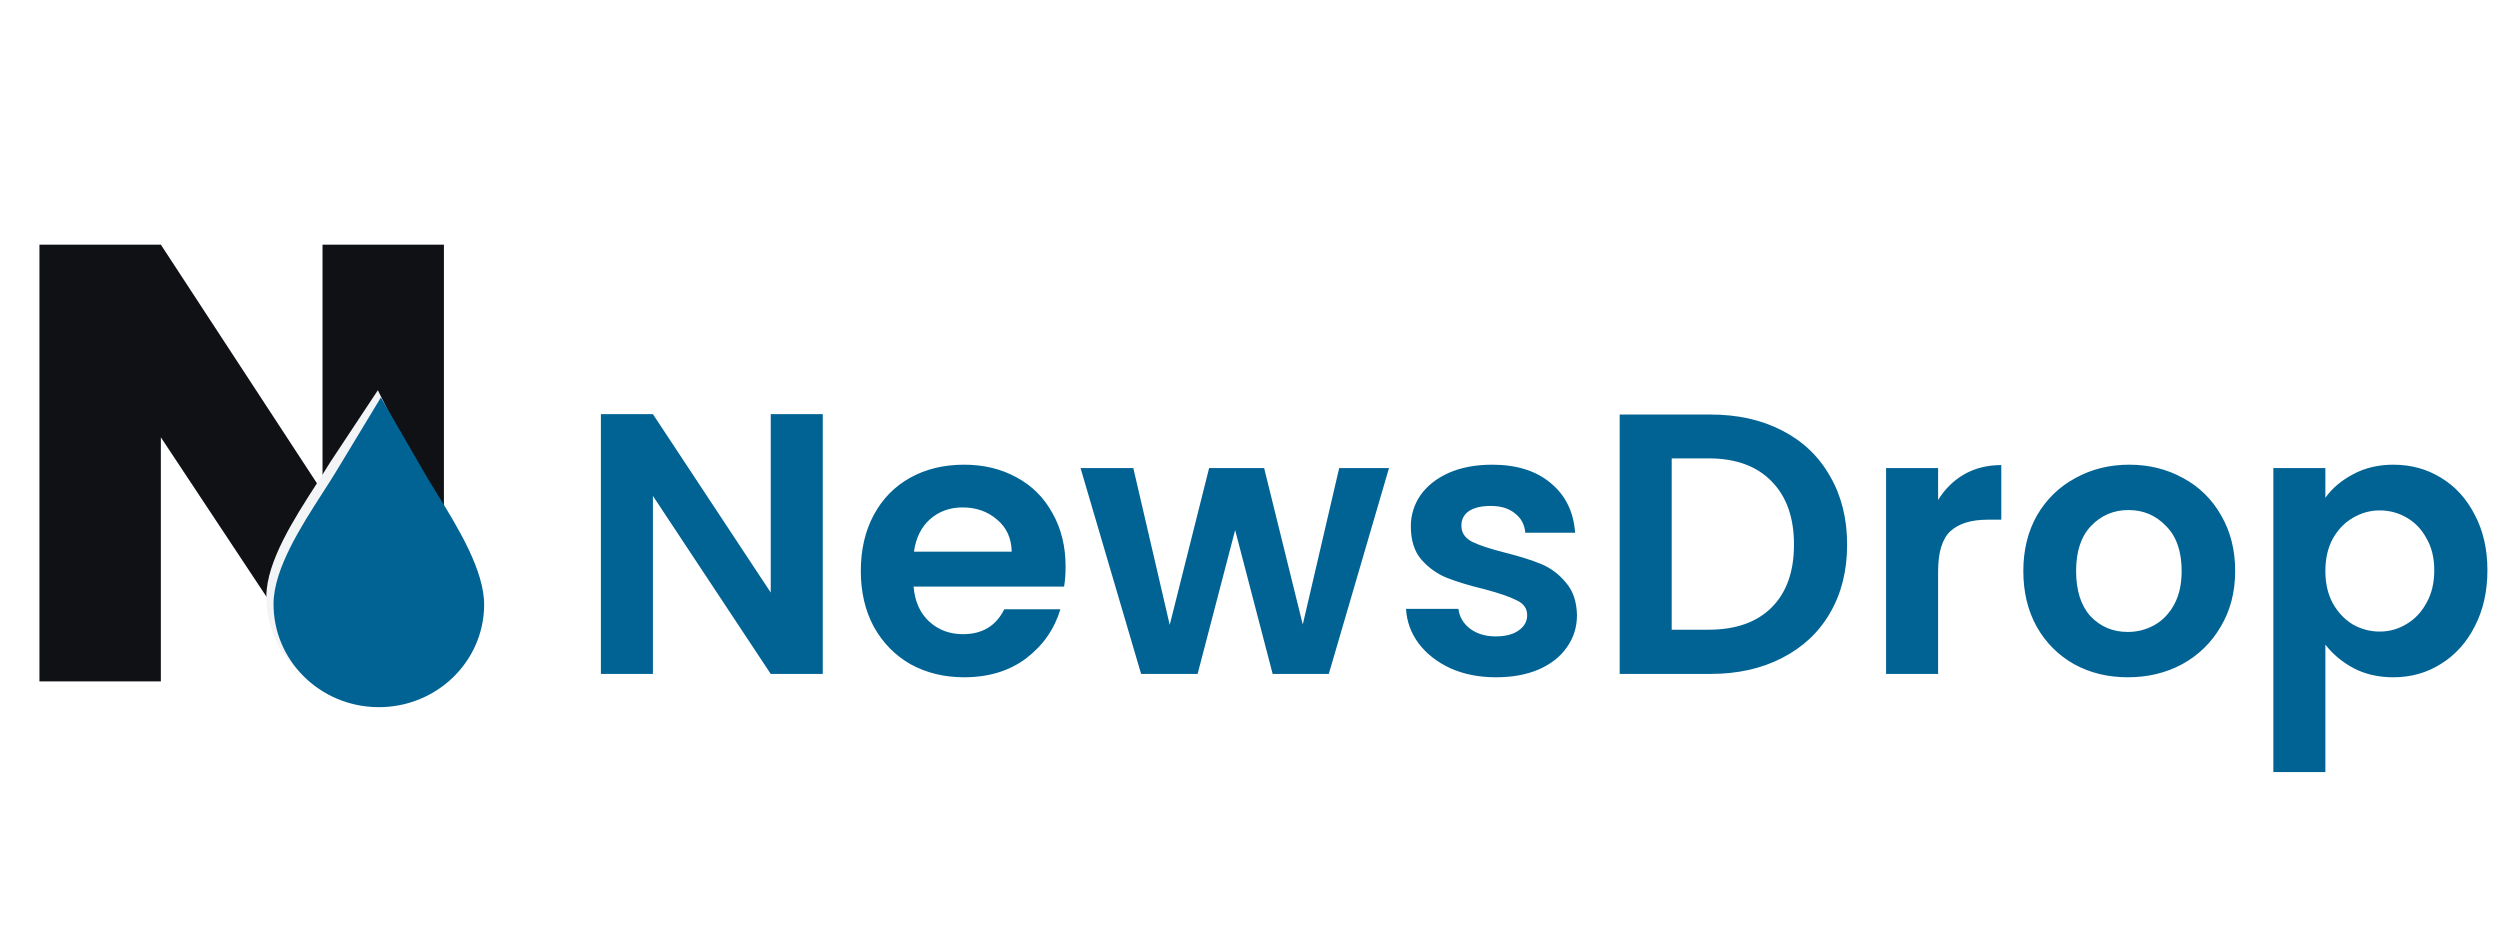
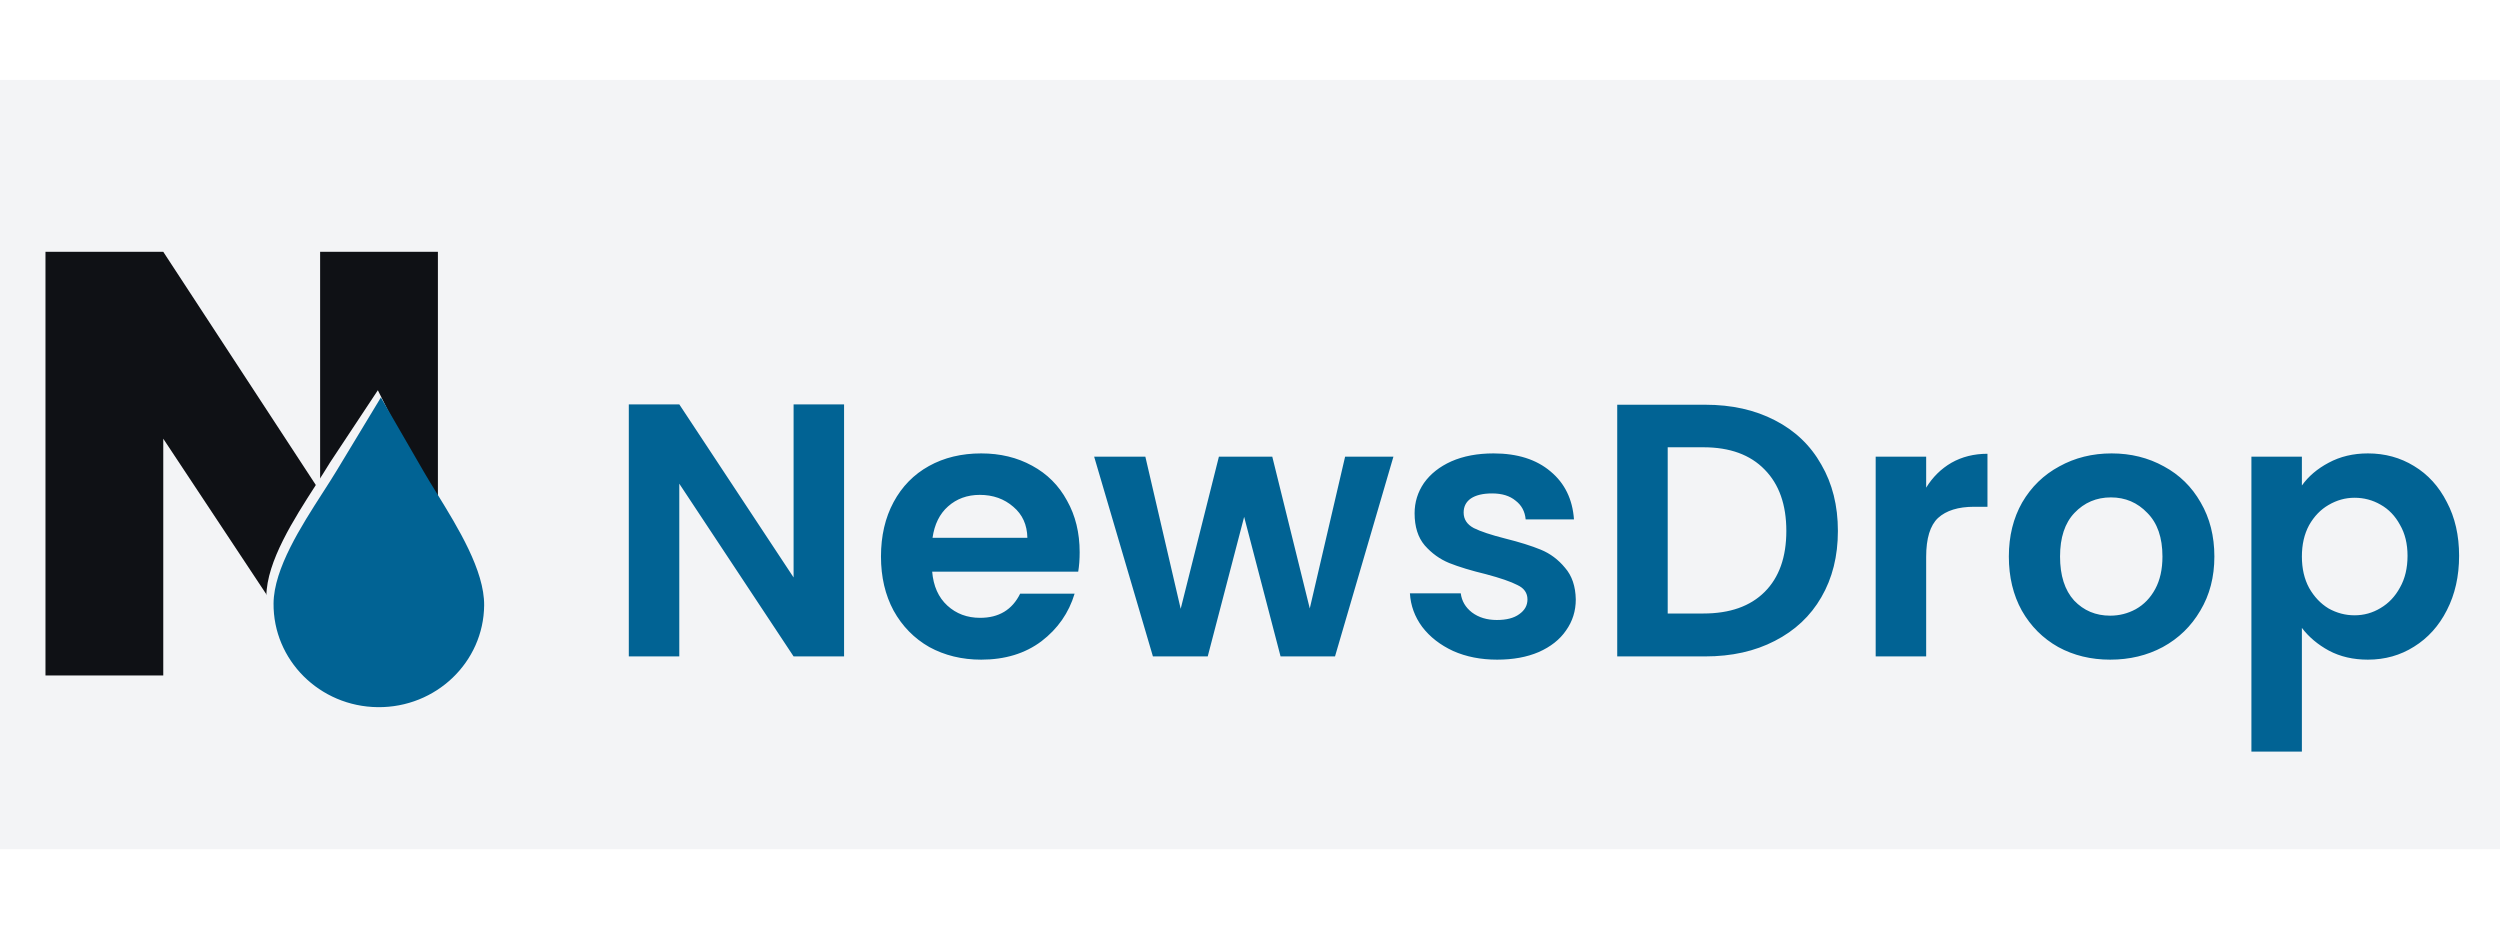
- <svg xmlns="http://www.w3.org/2000/svg" width="2018" height="750" viewBox="0 0 2018 750" fill="none">
-   <path d="M664.14 544H622.14L527.04 400.3V544H485.04V334.3H527.04L622.14 478.3V334.3H664.14V544ZM860.145 457.3C860.145 463.3 859.745 468.7 858.945 473.5H737.445C738.445 485.5 742.645 494.9 750.045 501.7C757.445 508.5 766.545 511.9 777.345 511.9C792.945 511.9 804.045 505.2 810.645 491.8H855.945C851.145 507.8 841.945 521 828.345 531.4C814.745 541.6 798.045 546.7 778.245 546.7C762.245 546.7 747.845 543.2 735.045 536.2C722.445 529 712.545 518.9 705.345 505.9C698.345 492.9 694.845 477.9 694.845 460.9C694.845 443.7 698.345 428.6 705.345 415.6C712.345 402.6 722.145 392.6 734.745 385.6C747.345 378.6 761.845 375.1 778.245 375.1C794.045 375.1 808.145 378.5 820.545 385.3C833.145 392.1 842.845 401.8 849.645 414.4C856.645 426.8 860.145 441.1 860.145 457.3ZM816.645 445.3C816.445 434.5 812.545 425.9 804.945 419.5C797.345 412.9 788.045 409.6 777.045 409.6C766.645 409.6 757.845 412.8 750.645 419.2C743.645 425.4 739.345 434.1 737.745 445.3H816.645ZM1121.2 377.8L1072.6 544H1027.3L997.002 427.9L966.702 544H921.102L872.202 377.8H914.802L944.202 504.4L976.002 377.8H1020.4L1051.6 504.1L1081 377.8H1121.2ZM1207.53 546.7C1193.93 546.7 1181.73 544.3 1170.93 539.5C1160.13 534.5 1151.53 527.8 1145.13 519.4C1138.93 511 1135.53 501.7 1134.93 491.5H1177.23C1178.03 497.9 1181.13 503.2 1186.53 507.4C1192.13 511.6 1199.03 513.7 1207.23 513.7C1215.23 513.7 1221.43 512.1 1225.83 508.9C1230.43 505.7 1232.73 501.6 1232.73 496.6C1232.73 491.2 1229.93 487.2 1224.33 484.6C1218.93 481.8 1210.23 478.8 1198.23 475.6C1185.83 472.6 1175.63 469.5 1167.63 466.3C1159.83 463.1 1153.03 458.2 1147.23 451.6C1141.63 445 1138.83 436.1 1138.83 424.9C1138.83 415.7 1141.43 407.3 1146.63 399.7C1152.03 392.1 1159.63 386.1 1169.43 381.7C1179.43 377.3 1191.13 375.1 1204.53 375.1C1224.33 375.1 1240.13 380.1 1251.93 390.1C1263.73 399.9 1270.23 413.2 1271.43 430H1231.23C1230.63 423.4 1227.83 418.2 1222.83 414.4C1218.03 410.4 1211.53 408.4 1203.33 408.4C1195.73 408.4 1189.83 409.8 1185.63 412.6C1181.63 415.4 1179.63 419.3 1179.63 424.3C1179.63 429.9 1182.43 434.2 1188.03 437.2C1193.63 440 1202.33 442.9 1214.13 445.9C1226.13 448.9 1236.03 452 1243.83 455.2C1251.63 458.4 1258.33 463.4 1263.93 470.2C1269.73 476.8 1272.73 485.6 1272.93 496.6C1272.93 506.2 1270.23 514.8 1264.83 522.4C1259.63 530 1252.03 536 1242.03 540.4C1232.23 544.6 1220.73 546.7 1207.53 546.7ZM1380.6 334.6C1402.6 334.6 1421.9 338.9 1438.5 347.5C1455.3 356.1 1468.2 368.4 1477.2 384.4C1486.4 400.2 1491 418.6 1491 439.6C1491 460.6 1486.4 479 1477.2 494.8C1468.2 510.4 1455.3 522.5 1438.5 531.1C1421.9 539.7 1402.6 544 1380.6 544H1307.4V334.6H1380.6ZM1379.1 508.3C1401.1 508.3 1418.1 502.3 1430.1 490.3C1442.1 478.3 1448.1 461.4 1448.1 439.6C1448.1 417.8 1442.1 400.8 1430.1 388.6C1418.1 376.2 1401.1 370 1379.1 370H1349.4V508.3H1379.1ZM1564.44 403.6C1569.84 394.8 1576.84 387.9 1585.44 382.9C1594.24 377.9 1604.24 375.4 1615.44 375.4V419.5H1604.34C1591.14 419.5 1581.14 422.6 1574.34 428.8C1567.74 435 1564.44 445.8 1564.44 461.2V544H1522.44V377.8H1564.44V403.6ZM1717.53 546.7C1701.53 546.7 1687.13 543.2 1674.33 536.2C1661.53 529 1651.43 518.9 1644.03 505.9C1636.83 492.9 1633.23 477.9 1633.23 460.9C1633.23 443.9 1636.93 428.9 1644.33 415.9C1651.93 402.9 1662.23 392.9 1675.23 385.9C1688.23 378.7 1702.73 375.1 1718.73 375.1C1734.73 375.1 1749.23 378.7 1762.23 385.9C1775.23 392.9 1785.43 402.9 1792.83 415.9C1800.43 428.9 1804.23 443.9 1804.23 460.9C1804.23 477.9 1800.33 492.9 1792.53 505.9C1784.93 518.9 1774.53 529 1761.33 536.2C1748.33 543.2 1733.73 546.7 1717.53 546.7ZM1717.53 510.1C1725.13 510.1 1732.23 508.3 1738.83 504.7C1745.63 500.9 1751.03 495.3 1755.03 487.9C1759.03 480.5 1761.03 471.5 1761.03 460.9C1761.03 445.1 1756.83 433 1748.43 424.6C1740.23 416 1730.13 411.7 1718.13 411.7C1706.13 411.7 1696.03 416 1687.83 424.6C1679.83 433 1675.83 445.1 1675.83 460.9C1675.83 476.7 1679.73 488.9 1687.53 497.5C1695.53 505.9 1705.53 510.1 1717.53 510.1ZM1877.04 401.8C1882.44 394.2 1889.84 387.9 1899.24 382.9C1908.84 377.7 1919.74 375.1 1931.94 375.1C1946.14 375.1 1958.94 378.6 1970.34 385.6C1981.94 392.6 1991.04 402.6 1997.64 415.6C2004.44 428.4 2007.84 443.3 2007.84 460.3C2007.84 477.3 2004.44 492.4 1997.64 505.6C1991.04 518.6 1981.94 528.7 1970.34 535.9C1958.94 543.1 1946.14 546.7 1931.94 546.7C1919.74 546.7 1908.94 544.2 1899.54 539.2C1890.34 534.2 1882.84 527.9 1877.04 520.3V623.2H1835.04V377.8H1877.04V401.8ZM1964.94 460.3C1964.94 450.3 1962.84 441.7 1958.64 434.5C1954.64 427.1 1949.24 421.5 1942.44 417.7C1935.84 413.9 1928.64 412 1920.84 412C1913.24 412 1906.04 414 1899.24 418C1892.64 421.8 1887.24 427.4 1883.04 434.8C1879.04 442.2 1877.04 450.9 1877.04 460.9C1877.04 470.9 1879.04 479.6 1883.04 487C1887.24 494.4 1892.64 500.1 1899.24 504.1C1906.04 507.9 1913.24 509.8 1920.84 509.8C1928.64 509.8 1935.84 507.8 1942.44 503.8C1949.24 499.8 1954.64 494.1 1958.64 486.7C1962.84 479.3 1964.94 470.5 1964.94 460.3Z" fill="#016394" />
-   <path d="M358.338 550H260.338L129.838 353V550H31.838V197.5H129.838L260.338 397V197.5H358.338V550Z" fill="#0F1115" />
-   <path d="M359.523 541.276C375.051 526.408 384.767 505.749 384.992 482.828C385.266 454.819 359.75 436.853 342.693 409.164C338.864 402.946 336.762 404.593 340 390L340 385L305 315L266.184 373.654L266.054 373.886C262.623 379.558 258.897 385.35 254.948 391.488C237.35 418.84 215.274 453.151 215 481.162C214.775 504.083 224.085 524.929 239.319 540.099C254.552 555.27 275.712 564.77 299.183 565C322.653 565.23 343.996 556.146 359.523 541.276Z" fill-rule="evenodd" clip-rule="evenodd" fill="#F3F4F6" />
-   <path d="M365.336 547.098C380.864 532.229 390.58 511.57 390.805 488.649C391.079 460.641 369.684 425.908 352.627 398.219C348.798 392.001 345.183 386.135 341.863 380.393L341.863 380.376L307.445 320.833L271.997 379.475L271.867 379.707C268.437 385.379 264.71 391.171 260.761 397.309C243.163 424.661 221.088 458.972 220.813 486.984C220.589 509.904 229.898 530.75 245.132 545.92C260.365 561.091 281.525 570.591 304.996 570.821C328.467 571.051 349.809 561.967 365.336 547.098Z" fill-rule="evenodd" clip-rule="evenodd" fill="#016394" />
+ <svg xmlns="http://www.w3.org/2000/svg" width="2080" height="774" viewBox="0 0 2080 774" fill="none">
+   <rect width="2080" height="640" transform="translate(0 66.5215)" fill="#F3F4F6" />
+   <path d="M702.268 546.135H660.268L565.168 402.435V546.135H523.168V336.435H565.168L660.268 480.435V336.435H702.268V546.135ZM898.273 459.435C898.273 465.435 897.873 470.835 897.073 475.635H775.573C776.573 487.635 780.773 497.035 788.173 503.835C795.573 510.635 804.673 514.035 815.473 514.035C831.073 514.035 842.173 507.335 848.773 493.935H894.073C889.273 509.935 880.073 523.135 866.473 533.535C852.873 543.735 836.173 548.835 816.373 548.835C800.373 548.835 785.973 545.335 773.173 538.335C760.573 531.135 750.673 521.035 743.473 508.035C736.473 495.035 732.973 480.035 732.973 463.035C732.973 445.835 736.473 430.735 743.473 417.735C750.473 404.735 760.273 394.735 772.873 387.735C785.473 380.735 799.973 377.235 816.373 377.235C832.173 377.235 846.273 380.635 858.673 387.435C871.273 394.235 880.973 403.935 887.773 416.535C894.773 428.935 898.273 443.235 898.273 459.435ZM854.773 447.435C854.573 436.635 850.673 428.035 843.073 421.635C835.473 415.035 826.173 411.735 815.173 411.735C804.773 411.735 795.973 414.935 788.773 421.335C781.773 427.535 777.473 436.235 775.873 447.435H854.773ZM1159.33 379.935L1110.73 546.135H1065.43L1035.13 430.035L1004.83 546.135H959.229L910.329 379.935H952.929L982.329 506.535L1014.13 379.935H1058.53L1089.73 506.235L1119.13 379.935H1159.33ZM1245.65 548.835C1232.05 548.835 1219.85 546.435 1209.05 541.635C1198.25 536.635 1189.65 529.935 1183.25 521.535C1177.05 513.135 1173.65 503.835 1173.05 493.635H1215.35C1216.15 500.035 1219.25 505.335 1224.65 509.535C1230.25 513.735 1237.15 515.835 1245.35 515.835C1253.35 515.835 1259.55 514.235 1263.95 511.035C1268.55 507.835 1270.85 503.735 1270.85 498.735C1270.85 493.335 1268.05 489.335 1262.45 486.735C1257.05 483.935 1248.35 480.935 1236.35 477.735C1223.95 474.735 1213.75 471.635 1205.75 468.435C1197.95 465.235 1191.15 460.335 1185.35 453.735C1179.75 447.135 1176.95 438.235 1176.95 427.035C1176.95 417.835 1179.55 409.435 1184.75 401.835C1190.15 394.235 1197.75 388.235 1207.55 383.835C1217.55 379.435 1229.25 377.235 1242.65 377.235C1262.45 377.235 1278.25 382.235 1290.05 392.235C1301.85 402.035 1308.35 415.335 1309.55 432.135H1269.35C1268.75 425.535 1265.95 420.335 1260.95 416.535C1256.15 412.535 1249.65 410.535 1241.45 410.535C1233.85 410.535 1227.95 411.935 1223.75 414.735C1219.75 417.535 1217.75 421.435 1217.75 426.435C1217.75 432.035 1220.55 436.335 1226.15 439.335C1231.75 442.135 1240.45 445.035 1252.25 448.035C1264.25 451.035 1274.15 454.135 1281.95 457.335C1289.75 460.535 1296.45 465.535 1302.05 472.335C1307.85 478.935 1310.85 487.735 1311.05 498.735C1311.05 508.335 1308.35 516.935 1302.95 524.535C1297.75 532.135 1290.15 538.135 1280.15 542.535C1270.35 546.735 1258.85 548.835 1245.65 548.835ZM1418.73 336.735C1440.73 336.735 1460.03 341.035 1476.63 349.635C1493.43 358.235 1506.33 370.535 1515.33 386.535C1524.53 402.335 1529.13 420.735 1529.13 441.735C1529.13 462.735 1524.53 481.135 1515.33 496.935C1506.33 512.535 1493.43 524.635 1476.63 533.235C1460.03 541.835 1440.73 546.135 1418.73 546.135H1345.53V336.735H1418.73ZM1417.23 510.435C1439.23 510.435 1456.23 504.435 1468.23 492.435C1480.23 480.435 1486.23 463.535 1486.23 441.735C1486.23 419.935 1480.23 402.935 1468.23 390.735C1456.23 378.335 1439.23 372.135 1417.23 372.135H1387.53V510.435H1417.23ZM1602.57 405.735C1607.97 396.935 1614.97 390.035 1623.57 385.035C1632.37 380.035 1642.37 377.535 1653.57 377.535V421.635H1642.47C1629.27 421.635 1619.27 424.735 1612.47 430.935C1605.87 437.135 1602.57 447.935 1602.57 463.335V546.135H1560.57V379.935H1602.57V405.735ZM1755.66 548.835C1739.66 548.835 1725.26 545.335 1712.46 538.335C1699.66 531.135 1689.56 521.035 1682.16 508.035C1674.96 495.035 1671.36 480.035 1671.36 463.035C1671.36 446.035 1675.06 431.035 1682.46 418.035C1690.06 405.035 1700.36 395.035 1713.36 388.035C1726.36 380.835 1740.86 377.235 1756.86 377.235C1772.86 377.235 1787.36 380.835 1800.36 388.035C1813.36 395.035 1823.56 405.035 1830.96 418.035C1838.56 431.035 1842.36 446.035 1842.36 463.035C1842.36 480.035 1838.46 495.035 1830.66 508.035C1823.06 521.035 1812.66 531.135 1799.46 538.335C1786.46 545.335 1771.86 548.835 1755.66 548.835ZM1755.66 512.235C1763.26 512.235 1770.36 510.435 1776.96 506.835C1783.76 503.035 1789.16 497.435 1793.16 490.035C1797.16 482.635 1799.16 473.635 1799.16 463.035C1799.16 447.235 1794.96 435.135 1786.56 426.735C1778.36 418.135 1768.26 413.835 1756.26 413.835C1744.26 413.835 1734.16 418.135 1725.96 426.735C1717.96 435.135 1713.96 447.235 1713.96 463.035C1713.96 478.835 1717.86 491.035 1725.66 499.635C1733.66 508.035 1743.66 512.235 1755.66 512.235ZM1915.17 403.935C1920.57 396.335 1927.97 390.035 1937.37 385.035C1946.97 379.835 1957.87 377.235 1970.07 377.235C1984.27 377.235 1997.07 380.735 2008.47 387.735C2020.07 394.735 2029.17 404.735 2035.77 417.735C2042.57 430.535 2045.97 445.435 2045.97 462.435C2045.97 479.435 2042.57 494.535 2035.77 507.735C2029.17 520.735 2020.07 530.835 2008.47 538.035C1997.07 545.235 1984.27 548.835 1970.07 548.835C1957.87 548.835 1947.07 546.335 1937.67 541.335C1928.47 536.335 1920.97 530.035 1915.17 522.435V625.335H1873.17V379.935H1915.17V403.935ZM2003.07 462.435C2003.07 452.435 2000.97 443.835 1996.77 436.635C1992.77 429.235 1987.37 423.635 1980.57 419.835C1973.97 416.035 1966.77 414.135 1958.97 414.135C1951.37 414.135 1944.17 416.135 1937.37 420.135C1930.77 423.935 1925.37 429.535 1921.17 436.935C1917.17 444.335 1915.17 453.035 1915.17 463.035C1915.17 473.035 1917.17 481.735 1921.17 489.135C1925.37 496.535 1930.77 502.235 1937.37 506.235C1944.17 510.035 1951.37 511.935 1958.97 511.935C1966.77 511.935 1973.97 509.935 1980.57 505.935C1987.37 501.935 1992.77 496.235 1996.77 488.835C2000.97 481.435 2003.07 472.635 2003.07 462.435Z" fill="#016394" />
+   <path d="M364.338 562H266.338L135.838 365V562H37.838V209.5H135.838L266.338 409V209.5H364.338V562Z" fill="#0F1115" />
+   <path d="M370.569 557.906C386.574 542.581 396.589 521.287 396.82 497.662C397.103 468.793 370.802 450.275 353.222 421.735C349.275 415.326 347.108 417.024 350.446 401.982L350.446 396.828L314.371 324.678L274.362 385.134L274.228 385.373C270.692 391.219 266.851 397.189 262.78 403.516C244.642 431.708 221.888 467.073 221.606 495.945C221.374 519.57 230.97 541.056 246.672 556.693C262.372 572.329 284.183 582.121 308.375 582.358C332.566 582.595 354.565 573.233 370.569 557.906Z" fill-rule="evenodd" clip-rule="evenodd" fill="#F3F4F6" />
+   <path d="M376.561 563.906C392.566 548.58 402.581 527.287 402.812 503.662C403.095 474.793 381.042 438.993 363.461 410.453C359.515 404.044 355.788 397.998 352.366 392.079L352.366 392.062L316.891 330.689L280.354 391.134L280.22 391.373C276.684 397.219 272.843 403.188 268.772 409.515C250.634 437.708 227.88 473.073 227.597 501.945C227.366 525.57 236.961 547.056 252.663 562.692C268.364 578.329 290.175 588.121 314.366 588.358C338.558 588.595 360.557 579.232 376.561 563.906Z" fill-rule="evenodd" clip-rule="evenodd" fill="#016394" />
</svg>
